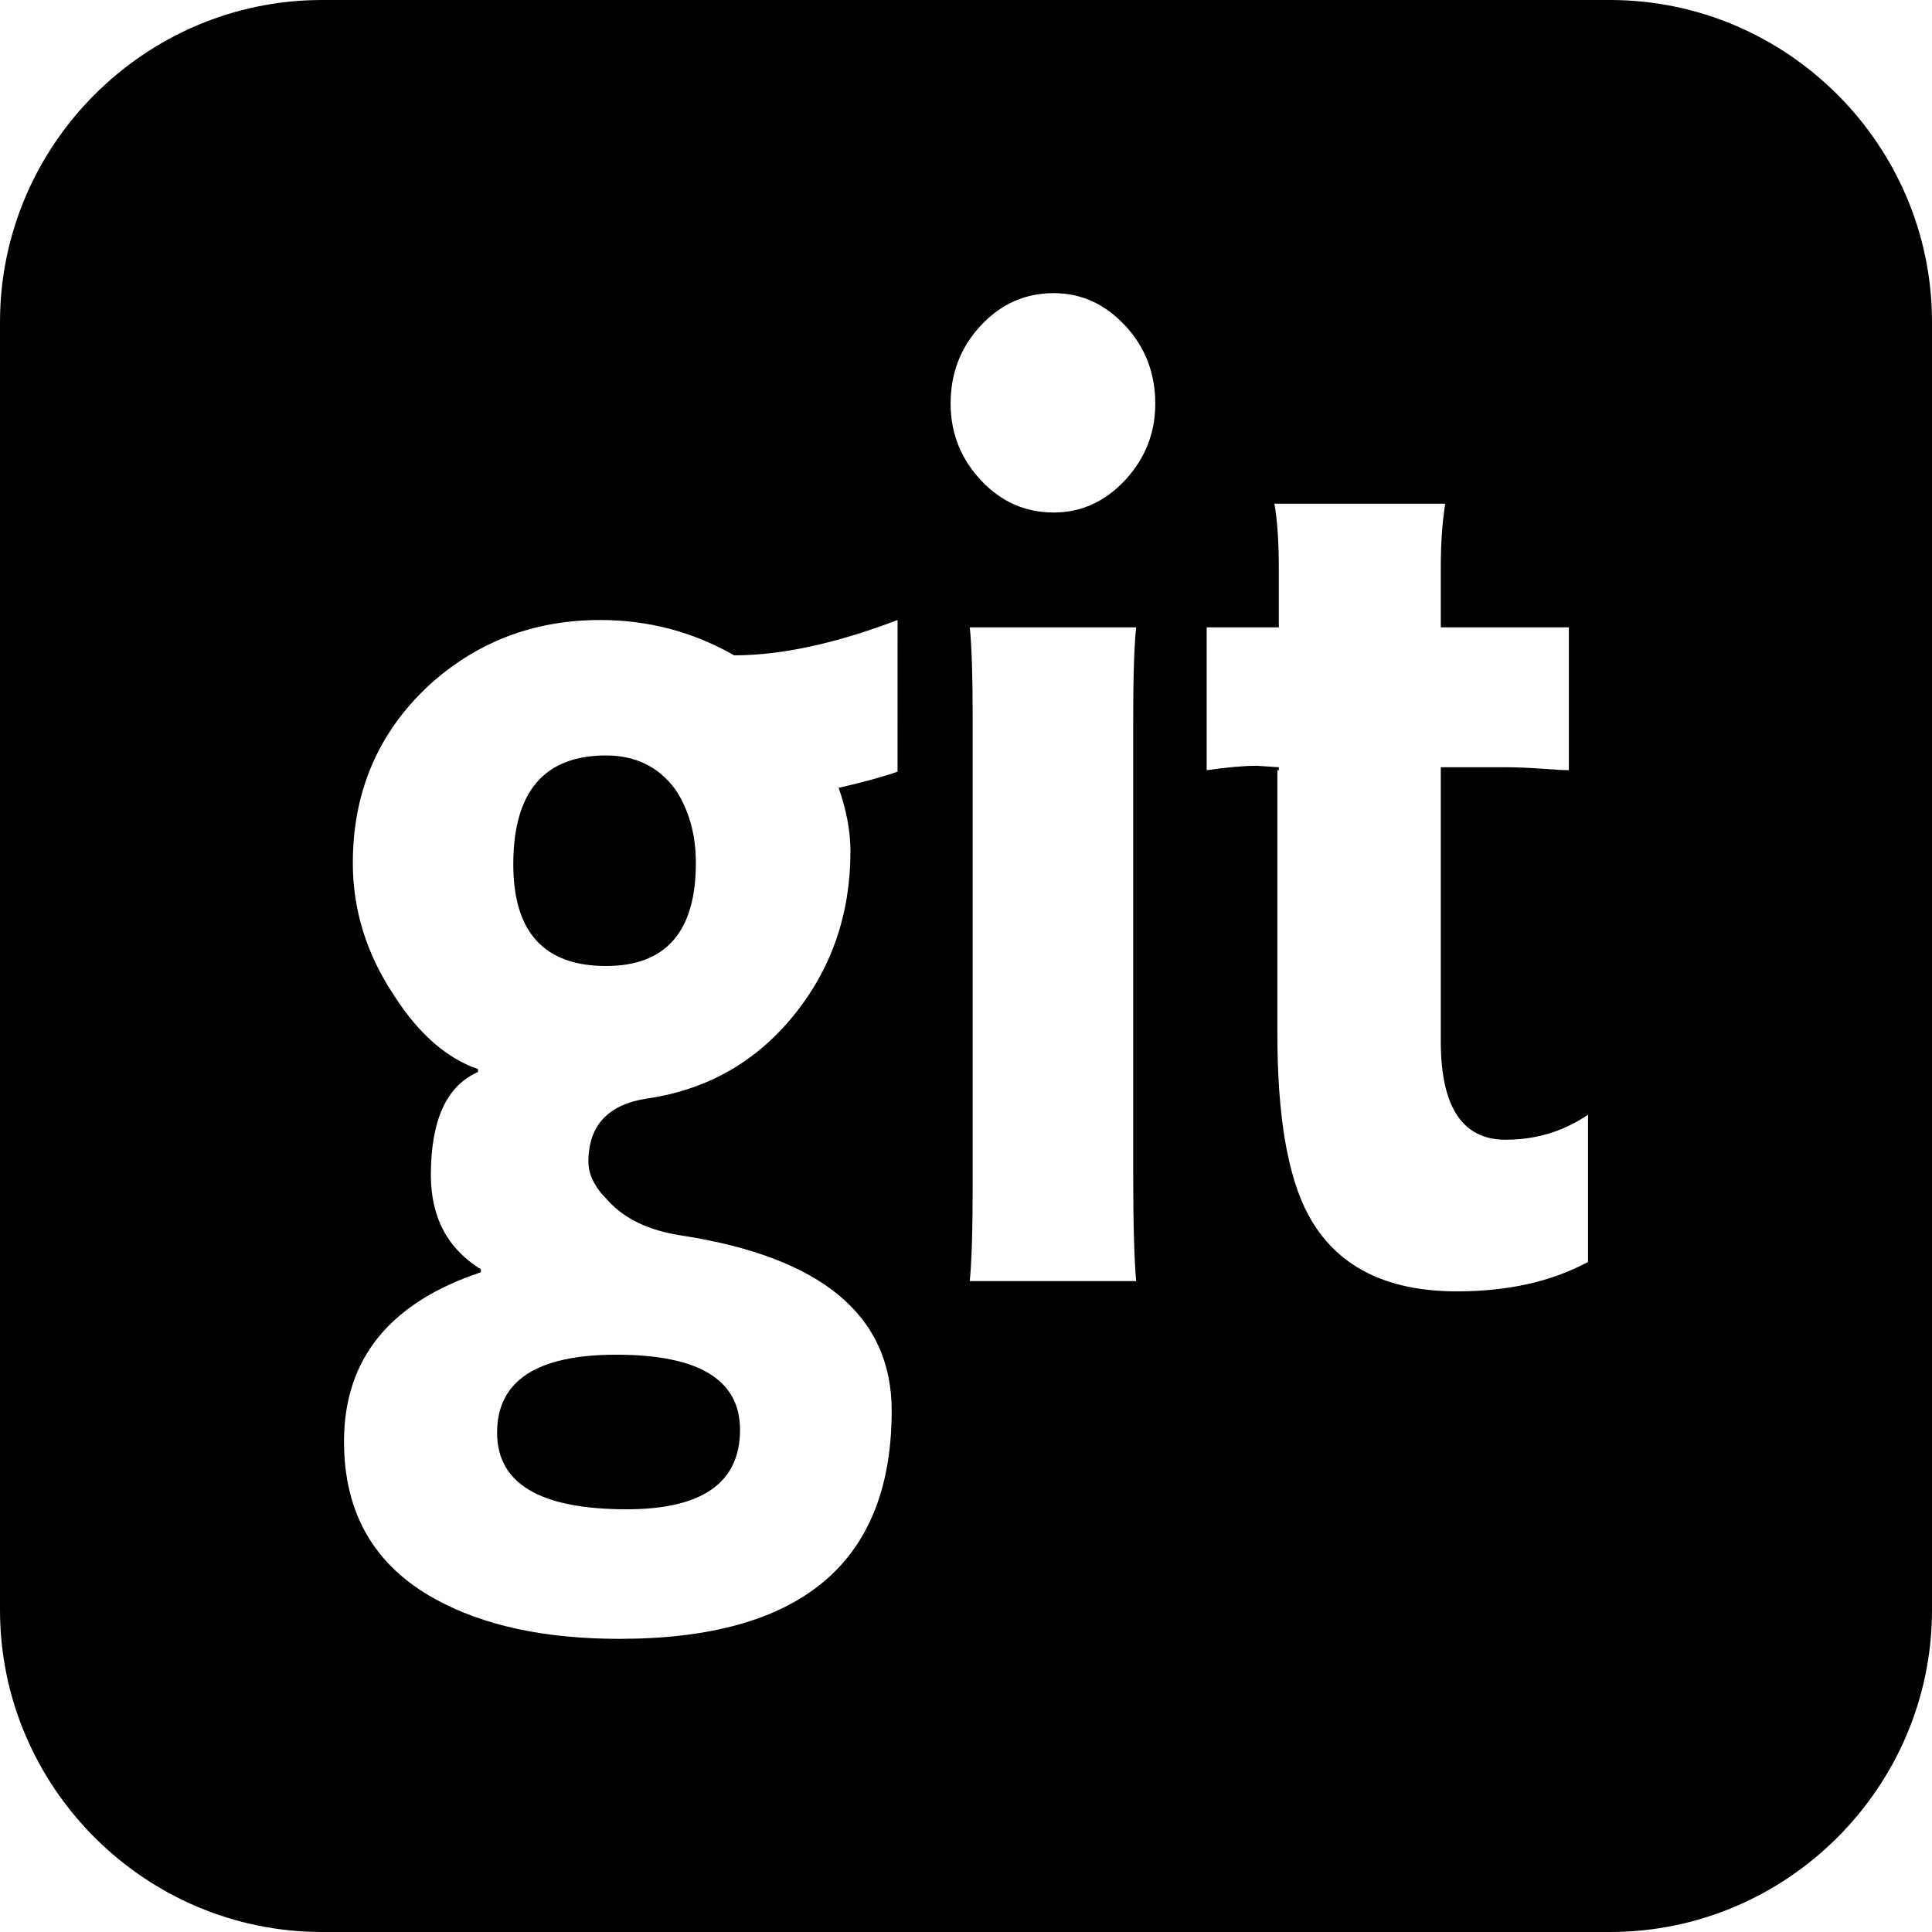
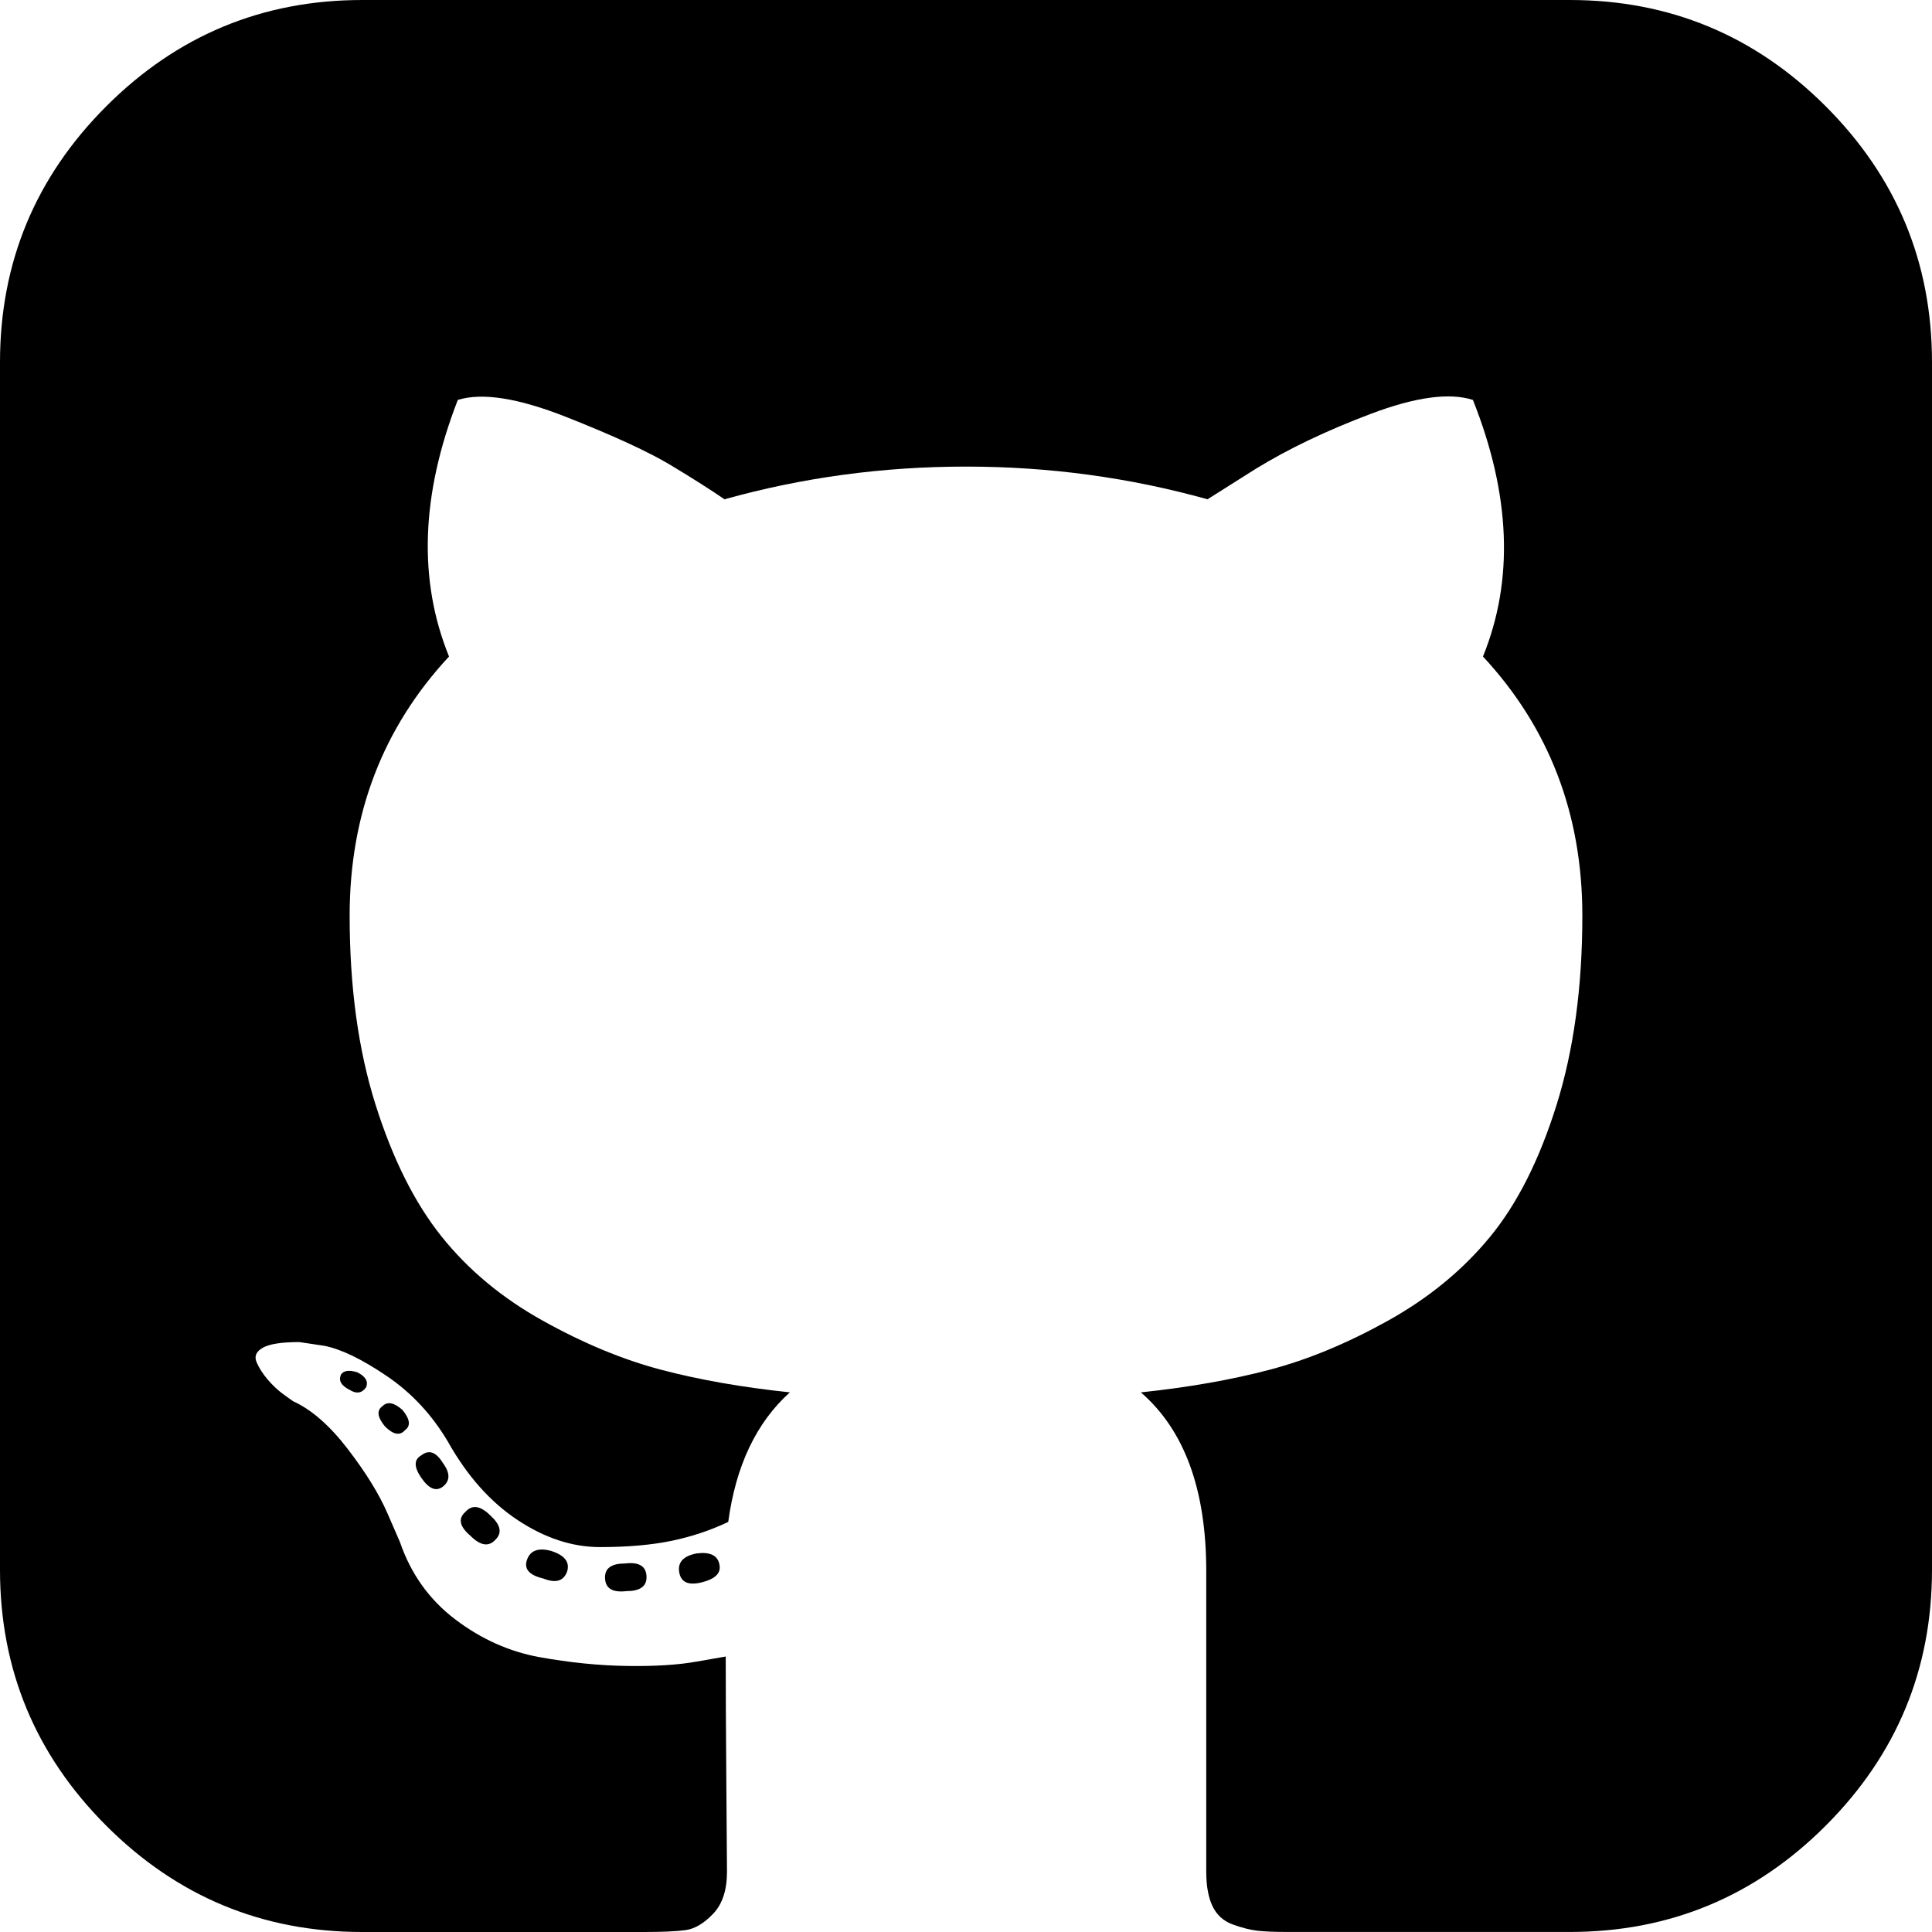
- <svg xmlns="http://www.w3.org/2000/svg" version="1.1" id="Capa_1" x="0px" y="0px" width="533.333px" height="533.333px" viewBox="0 0 533.333 533.333" style="enable-background:new 0 0 533.333 533.333;" xml:space="preserve">
+ <svg xmlns="http://www.w3.org/2000/svg" version="1.1" id="Capa_1" x="0px" y="0px" width="438.536px" height="438.536px" viewBox="0 0 438.536 438.536" style="enable-background:new 0 0 438.536 438.536;" xml:space="preserve">
  <g>
-     <path d="M137.225,395.504c0,14.09,11.924,21.137,35.765,21.137c20.867,0,31.296-7.313,31.296-21.943   c0-13.823-11.378-20.728-34.138-20.728C148.197,373.967,137.225,381.145,137.225,395.504z M444.452,0H88.9   C40.006,0,0,40.005,0,88.9v355.535c0,48.925,40.006,88.898,88.9,88.898h355.552c48.891,0,88.882-39.974,88.882-88.899V88.9   C533.333,40.005,493.343,0,444.452,0z M247.774,213.015c-3.793,1.356-9.212,2.843-16.256,4.472   c2.167,6.232,3.253,12.058,3.253,17.476c0,17.34-5.217,32.447-15.648,45.319c-10.432,12.868-23.913,20.524-40.44,22.962   c-10.835,1.626-16.254,7.454-16.254,17.479c0,3.521,1.759,7.046,5.283,10.567c4.606,5.148,11.379,8.402,20.322,9.757   c38.745,5.959,58.118,22.081,58.118,48.361c0,42.001-25.064,63-75.188,63c-20.595,0-37.529-3.659-50.804-10.973   c-16.801-9.214-25.196-23.71-25.196-43.489c0-22.765,12.6-38.344,37.793-46.739v-0.812c-9.21-5.689-13.815-14.359-13.815-26.012   c0-15.174,4.336-24.658,13.004-28.449v-0.813c-8.67-2.981-16.393-9.757-23.167-20.326c-7.586-11.381-11.38-23.573-11.38-36.578   c0-19.51,6.912-35.766,20.725-48.771c13.279-12.195,29.129-18.29,47.555-18.29c13.278,0,25.603,3.249,36.985,9.751   c13.005,0,28.042-3.25,45.118-9.751L247.774,213.015L247.774,213.015z M313.634,353.643h-45.931   c0.544-5.418,0.812-14.627,0.812-27.638V199.604c0-12.737-0.272-21.544-0.812-26.416h45.931   c-0.542,5.148-0.813,13.682-0.813,25.606v124.773C312.821,337.386,313.092,347.412,313.634,353.643z M310.583,132.543   c-5.555,5.96-12.127,8.938-19.712,8.938c-7.856,0-14.562-2.979-20.118-8.938c-5.555-5.965-8.334-13.007-8.334-21.134   c0-8.404,2.779-15.58,8.334-21.545c5.556-5.96,12.262-8.942,20.118-8.942c7.585,0,14.158,2.982,19.712,8.942   c5.555,5.966,8.332,13.14,8.332,21.545C318.915,119.536,316.137,126.579,310.583,132.543z M438.379,348.358   c-10.027,5.422-22.086,8.128-36.175,8.128c-19.776,0-33.463-7.042-41.048-21.133c-5.692-10.567-8.534-27.229-8.534-49.987v-72.753   h0.406V211.8l-6.098-0.408c-3.523,0-8.131,0.408-13.819,1.22v-39.425h19.913v-15.85c0-7.589-0.406-13.688-1.219-18.292h47.145   c-0.808,5.146-1.216,10.972-1.216,17.475v16.666h35.355v39.423c-1.354,0-3.858-0.134-7.519-0.405   c-3.658-0.271-7.113-0.409-10.364-0.409h-17.475v75.596c0,18.159,5.964,27.235,17.883,27.235c8.397,0,15.987-2.301,22.764-6.908   V348.358L438.379,348.358z M167.3,208.545c-17.071,0-25.606,10.028-25.606,30.076c0,18.699,8.536,28.046,25.606,28.046   c16.529,0,24.793-9.483,24.793-28.451c0-7.859-1.896-14.632-5.688-20.324C181.796,211.661,175.428,208.545,167.3,208.545z" />
+     <g>
+       <path d="M158.173,352.599c-3.049,0.568-4.381,1.999-3.999,4.281c0.38,2.283,2.093,3.046,5.138,2.283    c3.049-0.76,4.38-2.095,3.997-3.997C162.931,353.074,161.218,352.216,158.173,352.599z" />
+       <path d="M141.898,354.885c-3.046,0-4.568,1.041-4.568,3.139c0,2.474,1.619,3.518,4.853,3.138c3.046,0,4.57-1.047,4.57-3.138    C146.753,355.553,145.134,354.502,141.898,354.885z" />
+       <path d="M119.629,354.022c-0.76,2.095,0.478,3.519,3.711,4.284c2.855,1.137,4.664,0.568,5.424-1.714    c0.572-2.091-0.666-3.61-3.711-4.568C122.197,351.265,120.39,351.922,119.629,354.022z" />
+       <path d="M414.41,24.123C398.326,8.042,378.964,0,356.309,0H82.225C59.577,0,40.208,8.042,24.123,24.123    C8.042,40.207,0,59.576,0,82.225v274.088c0,22.65,8.042,42.017,24.123,58.098c16.084,16.084,35.454,24.126,58.102,24.126h63.953    c4.184,0,7.327-0.144,9.42-0.424c2.092-0.288,4.184-1.526,6.279-3.717c2.096-2.187,3.14-5.376,3.14-9.562    c0-0.568-0.05-7.046-0.144-19.417c-0.097-12.375-0.144-22.176-0.144-29.41l-6.567,1.143c-4.187,0.76-9.469,1.095-15.846,0.999    c-6.374-0.096-12.99-0.76-19.841-1.998c-6.855-1.239-13.229-4.093-19.13-8.562c-5.898-4.477-10.085-10.328-12.56-17.559    l-2.856-6.571c-1.903-4.373-4.899-9.229-8.992-14.554c-4.093-5.332-8.232-8.949-12.419-10.852l-1.999-1.428    c-1.331-0.951-2.568-2.098-3.711-3.429c-1.141-1.335-1.997-2.669-2.568-3.997c-0.571-1.335-0.097-2.43,1.427-3.289    c1.524-0.855,4.281-1.279,8.28-1.279l5.708,0.855c3.808,0.76,8.516,3.042,14.134,6.851c5.614,3.806,10.229,8.754,13.846,14.843    c4.38,7.806,9.657,13.75,15.846,17.843c6.184,4.097,12.419,6.143,18.699,6.143s11.704-0.476,16.274-1.424    c4.565-0.954,8.848-2.385,12.847-4.288c1.713-12.751,6.377-22.559,13.988-29.41c-10.848-1.143-20.602-2.854-29.265-5.14    c-8.658-2.286-17.605-5.995-26.835-11.136c-9.234-5.14-16.894-11.512-22.985-19.13c-6.09-7.618-11.088-17.61-14.987-29.978    c-3.901-12.375-5.852-26.652-5.852-42.829c0-23.029,7.521-42.637,22.557-58.814c-7.044-17.32-6.379-36.732,1.997-58.242    c5.52-1.714,13.706-0.428,24.554,3.855c10.85,4.286,18.794,7.951,23.84,10.992c5.046,3.042,9.089,5.614,12.135,7.71    c17.705-4.949,35.976-7.423,54.818-7.423c18.841,0,37.115,2.474,54.821,7.423l10.849-6.852c7.426-4.57,16.18-8.757,26.269-12.562    c10.088-3.806,17.795-4.854,23.127-3.14c8.562,21.51,9.328,40.922,2.279,58.241c15.036,16.179,22.559,35.786,22.559,58.815    c0,16.18-1.951,30.505-5.852,42.969c-3.898,12.467-8.939,22.463-15.13,29.981c-6.184,7.519-13.894,13.843-23.124,18.986    c-9.232,5.137-18.178,8.853-26.84,11.132c-8.661,2.286-18.414,4.004-29.263,5.147c9.891,8.562,14.839,22.072,14.839,40.538v68.238    c0,3.237,0.472,5.852,1.424,7.851c0.958,1.998,2.478,3.374,4.571,4.141c2.102,0.76,3.949,1.235,5.571,1.424    c1.622,0.191,3.949,0.287,6.995,0.287h63.953c22.648,0,42.018-8.042,58.095-24.126c16.084-16.084,24.126-35.454,24.126-58.102    V82.225C438.533,59.576,430.491,40.204,414.41,24.123z" />
+       <path d="M86.793,319.195c-1.331,0.948-1.141,2.471,0.572,4.565c1.906,1.902,3.427,2.189,4.57,0.855    c1.331-0.948,1.141-2.471-0.575-4.569C89.458,318.336,87.936,318.049,86.793,319.195z" />
+       <path d="M77.374,312.057c-0.57,1.335,0.096,2.478,1.999,3.426c1.521,0.955,2.762,0.767,3.711-0.568    c0.57-1.335-0.096-2.478-1.999-3.433C79.182,310.91,77.945,311.102,77.374,312.057z" />
+       <path d="M95.646,330.331c-1.715,0.948-1.715,2.666,0,5.137c1.713,2.478,3.328,3.142,4.853,1.998c1.714-1.334,1.714-3.142,0-5.427    C98.978,329.571,97.359,328.993,95.646,330.331z" />
+       <path d="M105.641,343.174c-1.714,1.526-1.336,3.327,1.142,5.428c2.281,2.279,4.185,2.566,5.708,0.849    c1.524-1.519,1.143-3.326-1.142-5.42C109.068,341.751,107.164,341.463,105.641,343.174z" />
+     </g>
  </g>
  <g>
</g>
  <g>
</g>
  <g>
</g>
  <g>
</g>
  <g>
</g>
  <g>
</g>
  <g>
</g>
  <g>
</g>
  <g>
</g>
  <g>
</g>
  <g>
</g>
  <g>
</g>
  <g>
</g>
  <g>
</g>
  <g>
</g>
</svg>
